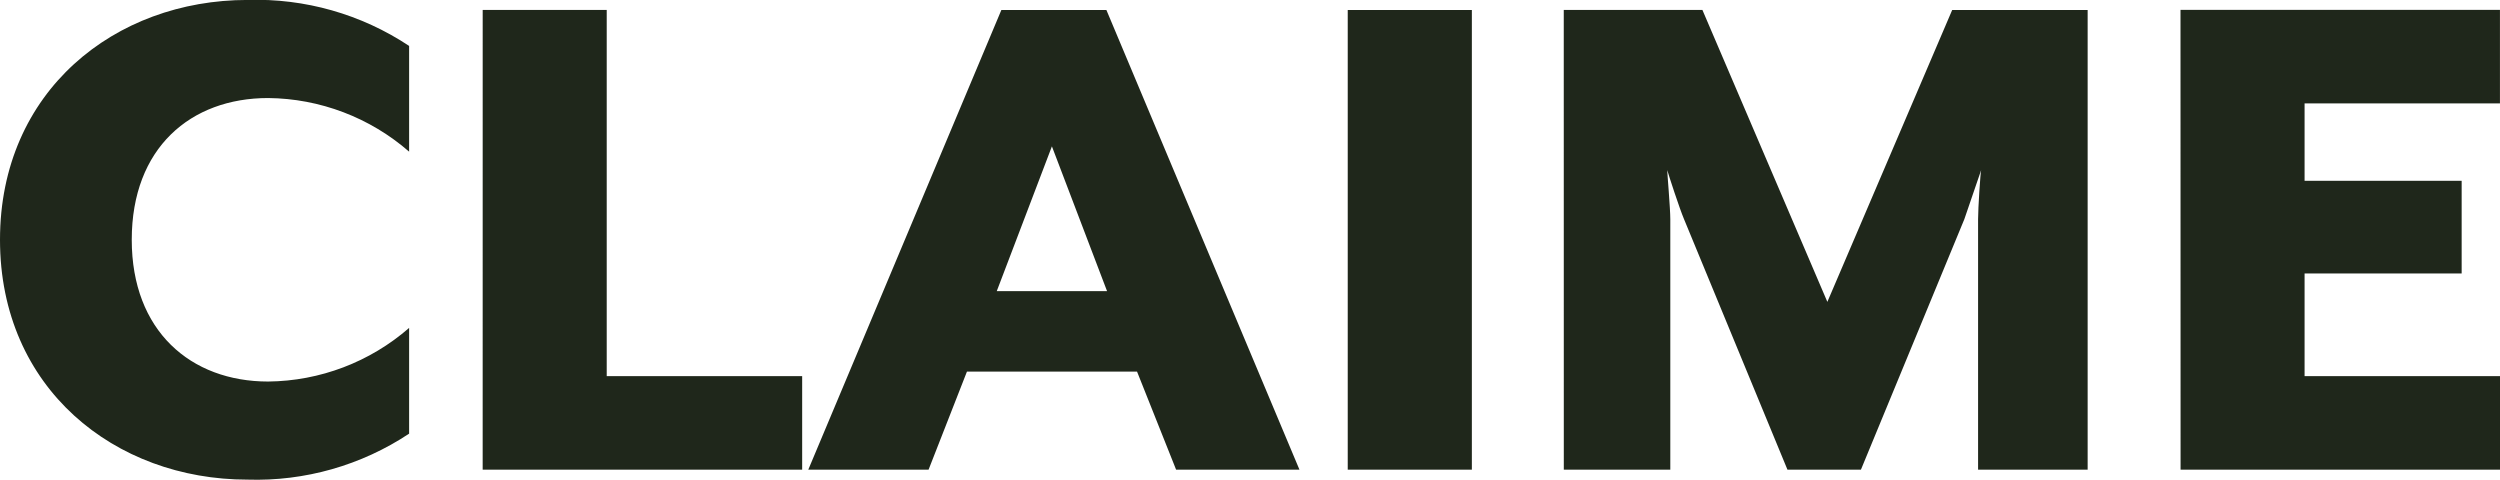
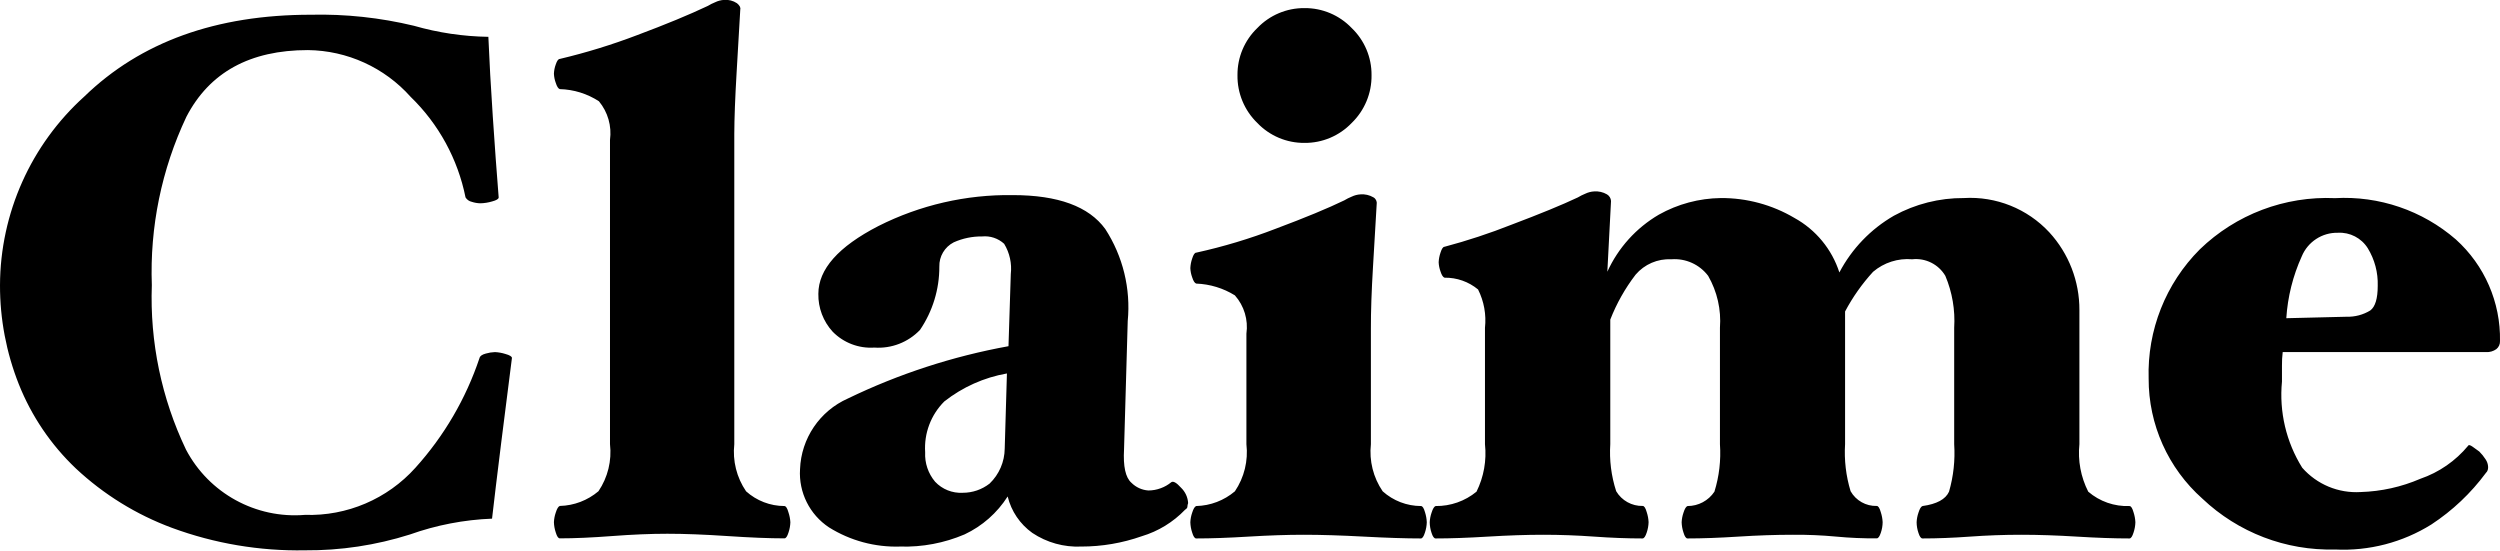
- <svg xmlns="http://www.w3.org/2000/svg" width="104.249" height="20" viewBox="0 0 104.249 20">
-   <path d="M16.519-102.6a11.531,11.531,0,0,0,6.741-1.917v-4.409a9.082,9.082,0,0,1-5.879,2.236c-3.227,0-5.687-2.109-5.687-5.911,0-3.834,2.46-5.911,5.687-5.911a9.082,9.082,0,0,1,5.879,2.236v-4.409a11.531,11.531,0,0,0-6.741-1.917c-5.527,0-10.319,3.8-10.319,10S10.992-102.6,16.519-102.6Zm9.808-.415H39.65v-3.9H31.5v-15.272H26.328Zm13.578,0h5.016l1.6-4.089h7.093l1.629,4.089h5.144l-8.051-19.169H47.957Zm7.859-7.444,2.3-6.038,2.3,6.038ZM62.4-103.015h5.176v-19.169H62.4Zm9.01,0h4.441v-10.447c0-.447-.128-1.917-.128-2.045.064.224.511,1.6.7,2.045l4.313,10.447H83.8l4.313-10.447.7-2.045c-.032.128-.128,1.6-.128,2.045v10.447h4.569v-19.169H87.606L82.4-110.012,77.19-122.185H71.408Zm25.719,0h13.323v-3.9H102.3v-4.281h6.55v-3.866H102.3v-3.227h8.147v-3.9H97.126Z" transform="translate(-6.2 122.6)" fill="#1f271b" />
+ <svg xmlns="http://www.w3.org/2000/svg" width="108.608" height="23.904" viewBox="0 0 108.608 23.904">
+   <path fill="currentColor" d="M23.584-7.68q-.192,1.472-.464,3.664T22.72-.7a12.028,12.028,0,0,0-3.568.688,14.738,14.738,0,0,1-4.56.688A15.873,15.873,0,0,1,8.816-.3,12.432,12.432,0,0,1,4.64-2.88,10.29,10.29,0,0,1,2.16-6.544a11.6,11.6,0,0,1-.816-4.3A11.094,11.094,0,0,1,5.008-19.04q3.664-3.552,9.84-3.552a17.412,17.412,0,0,1,4.48.48,12.361,12.361,0,0,0,3.232.48q.064,1.536.192,3.456t.256,3.52q0,.1-.288.176a1.94,1.94,0,0,1-.512.08,1.272,1.272,0,0,1-.368-.064.421.421,0,0,1-.272-.192,8.381,8.381,0,0,0-2.384-4.368,6.067,6.067,0,0,0-4.464-2.032q-3.776,0-5.28,2.9a15.785,15.785,0,0,0-1.5,7.312A15.29,15.29,0,0,0,9.424-3.7,5.342,5.342,0,0,0,14.592-.864a6.18,6.18,0,0,0,4.8-2.048A13.509,13.509,0,0,0,22.176-7.68q.032-.128.272-.192a1.61,1.61,0,0,1,.4-.064,1.8,1.8,0,0,1,.448.08Q23.584-7.776,23.584-7.68ZM35.68-.544A1.532,1.532,0,0,1,35.6-.1q-.08.256-.176.256-.992,0-2.48-.1t-2.608-.1q-1.088,0-2.4.1t-2.272.1q-.1,0-.176-.256a1.532,1.532,0,0,1-.08-.448,1.468,1.468,0,0,1,.08-.416q.08-.256.176-.288a2.7,2.7,0,0,0,1.68-.64,3.035,3.035,0,0,0,.5-2.048V-17.152a2.175,2.175,0,0,0-.48-1.68,3.26,3.26,0,0,0-1.7-.528q-.1-.032-.176-.272a1.316,1.316,0,0,1-.08-.4,1.316,1.316,0,0,1,.08-.4q.08-.24.176-.24a26.887,26.887,0,0,0,3.376-1.04q1.84-.688,3.056-1.264a2.167,2.167,0,0,1,.32-.16,1.008,1.008,0,0,1,.384-.1.881.881,0,0,1,.56.144q.176.144.144.272-.064,1.12-.16,2.752t-.1,2.656V-3.936a3.041,3.041,0,0,0,.512,2.048,2.5,2.5,0,0,0,1.664.64q.1,0,.176.272A1.631,1.631,0,0,1,35.68-.544Zm17.28-.832a.526.526,0,0,0-.032.16q0,.064-.1.128A4.332,4.332,0,0,1,50.944.064,7.888,7.888,0,0,1,48.32.512,3.539,3.539,0,0,1,46.192-.08,2.745,2.745,0,0,1,45.12-1.664,4.476,4.476,0,0,1,43.248-.016a6.624,6.624,0,0,1-2.8.528A5.494,5.494,0,0,1,37.36-.32,2.82,2.82,0,0,1,36.1-2.848a3.5,3.5,0,0,1,2.08-3.072,27.156,27.156,0,0,1,6.976-2.272l.1-3.136a2.075,2.075,0,0,0-.288-1.312,1.239,1.239,0,0,0-.96-.32,2.928,2.928,0,0,0-1.232.256,1.15,1.15,0,0,0-.624,1.056A4.867,4.867,0,0,1,41.312-8.9a2.5,2.5,0,0,1-1.984.768,2.317,2.317,0,0,1-1.808-.688,2.368,2.368,0,0,1-.624-1.648q0-1.6,2.608-2.944a12.559,12.559,0,0,1,5.84-1.344q2.944,0,4.016,1.472a6.245,6.245,0,0,1,.976,4l-.16,5.568q-.064,1.12.32,1.456a1.145,1.145,0,0,0,.736.336,1.536,1.536,0,0,0,.544-.1,1.535,1.535,0,0,0,.448-.256q.128-.1.432.24A1,1,0,0,1,52.96-1.376ZM45.088-7.008a6.112,6.112,0,0,0-2.72,1.216,2.856,2.856,0,0,0-.832,2.208,1.841,1.841,0,0,0,.432,1.28,1.532,1.532,0,0,0,1.2.48,1.889,1.889,0,0,0,1.168-.4,2.137,2.137,0,0,0,.656-1.52Zm15.84-12.96a2.835,2.835,0,0,1-.864,2.08,2.8,2.8,0,0,1-2.048.864,2.8,2.8,0,0,1-2.048-.864,2.835,2.835,0,0,1-.864-2.08,2.8,2.8,0,0,1,.864-2.048,2.8,2.8,0,0,1,2.048-.864,2.8,2.8,0,0,1,2.048.864A2.8,2.8,0,0,1,60.928-19.968Zm2.4,19.424a1.532,1.532,0,0,1-.08.448q-.08.256-.176.256-.992,0-2.48-.08T57.984,0q-1.088,0-2.4.08T53.312.16q-.1,0-.176-.256a1.532,1.532,0,0,1-.08-.448,1.468,1.468,0,0,1,.08-.416q.08-.256.176-.288a2.7,2.7,0,0,0,1.68-.64,3.035,3.035,0,0,0,.5-2.048v-4.8a2.073,2.073,0,0,0-.5-1.664,3.426,3.426,0,0,0-1.68-.512q-.1-.032-.176-.272a1.316,1.316,0,0,1-.08-.4,1.468,1.468,0,0,1,.08-.416q.08-.256.176-.256a23.838,23.838,0,0,0,3.456-1.04q1.92-.72,2.976-1.232a2.167,2.167,0,0,1,.32-.16,1.008,1.008,0,0,1,.384-.1.964.964,0,0,1,.56.128.282.282,0,0,1,.144.288q-.064,1.12-.16,2.72T60.9-8.96v5.024a3.041,3.041,0,0,0,.512,2.048,2.5,2.5,0,0,0,1.664.64q.1,0,.176.272A1.631,1.631,0,0,1,63.328-.544Zm30.784,0a1.531,1.531,0,0,1-.08.448q-.08.256-.176.256-.992,0-2.288-.08T89.152,0q-1.12,0-2.224.08T84.864.16q-.1,0-.176-.24a1.464,1.464,0,0,1-.08-.464,1.468,1.468,0,0,1,.08-.416q.08-.256.176-.288.928-.128,1.152-.624a6.017,6.017,0,0,0,.224-2.064V-8.992a5.015,5.015,0,0,0-.384-2.256,1.482,1.482,0,0,0-1.44-.72,2.314,2.314,0,0,0-1.7.544A8.332,8.332,0,0,0,81.5-9.7v5.76a5.815,5.815,0,0,0,.24,2.048,1.264,1.264,0,0,0,1.136.64q.1,0,.176.272a1.63,1.63,0,0,1,.08.432,1.464,1.464,0,0,1-.08.464q-.08.24-.176.24A17.172,17.172,0,0,1,81.12.08,18.68,18.68,0,0,0,79.232,0q-1.12,0-2.368.08T74.656.16q-.1,0-.176-.256a1.532,1.532,0,0,1-.08-.448,1.468,1.468,0,0,1,.08-.416q.08-.256.176-.288a1.4,1.4,0,0,0,1.168-.624,5.64,5.64,0,0,0,.24-2.064V-8.992a3.939,3.939,0,0,0-.512-2.256,1.829,1.829,0,0,0-1.6-.72A1.91,1.91,0,0,0,72.4-11.3a7.959,7.959,0,0,0-1.1,1.952v5.408a5.476,5.476,0,0,0,.256,2.048,1.306,1.306,0,0,0,1.152.64q.1,0,.176.272a1.63,1.63,0,0,1,.08.432,1.531,1.531,0,0,1-.08.448Q72.8.16,72.7.16q-.992,0-2.1-.08T68.384,0q-1.088,0-2.4.08T63.712.16q-.1,0-.176-.24a1.464,1.464,0,0,1-.08-.464,1.468,1.468,0,0,1,.08-.416q.08-.256.176-.288a2.74,2.74,0,0,0,1.776-.624,3.745,3.745,0,0,0,.368-2.064V-8.992a2.989,2.989,0,0,0-.3-1.664,2.228,2.228,0,0,0-1.456-.512q-.1-.032-.176-.272a1.316,1.316,0,0,1-.08-.4,1.468,1.468,0,0,1,.08-.416q.08-.256.176-.256a26.3,26.3,0,0,0,2.912-.96q1.856-.7,2.88-1.184a2.168,2.168,0,0,1,.32-.16,1.007,1.007,0,0,1,.384-.1.964.964,0,0,1,.56.128.359.359,0,0,1,.176.288l-.16,3.072a5.527,5.527,0,0,1,2.24-2.48,5.648,5.648,0,0,1,2.688-.72,6.21,6.21,0,0,1,3.2.864,4.161,4.161,0,0,1,1.952,2.368,6.149,6.149,0,0,1,2.368-2.464,6.249,6.249,0,0,1,3.04-.768,4.687,4.687,0,0,1,3.712,1.488A4.966,4.966,0,0,1,91.68-9.76v5.824a3.711,3.711,0,0,0,.384,2.064,2.594,2.594,0,0,0,1.792.624q.1,0,.176.272A1.63,1.63,0,0,1,94.112-.544Zm15.84-7.872a.426.426,0,0,1-.16.352.7.7,0,0,1-.448.128h-8.832a4.366,4.366,0,0,0-.032.592v.688a5.981,5.981,0,0,0,.88,3.744A3.124,3.124,0,0,0,103.9-1.856a7.075,7.075,0,0,0,2.592-.576,4.667,4.667,0,0,0,2.08-1.44q.032-.064.192.048t.288.208a1.978,1.978,0,0,1,.272.336.629.629,0,0,1,.112.336.526.526,0,0,1-.016.128.283.283,0,0,1-.08.128,9.266,9.266,0,0,1-2.368,2.24A7.227,7.227,0,0,1,102.784.64a8.066,8.066,0,0,1-5.76-2.208,6.947,6.947,0,0,1-2.336-5.216A7.612,7.612,0,0,1,96.912-12.4a7.938,7.938,0,0,1,5.872-2.224,7.387,7.387,0,0,1,5.248,1.792A5.8,5.8,0,0,1,109.952-8.416Zm-5.312-2.4a2.955,2.955,0,0,0-.432-1.632,1.438,1.438,0,0,0-1.3-.672,1.662,1.662,0,0,0-1.568,1.024,7.719,7.719,0,0,0-.672,2.688l2.624-.064a1.87,1.87,0,0,0,1.024-.272Q104.64-9.984,104.64-10.816Z" transform="translate(-1.344 23.232)" />
</svg>
